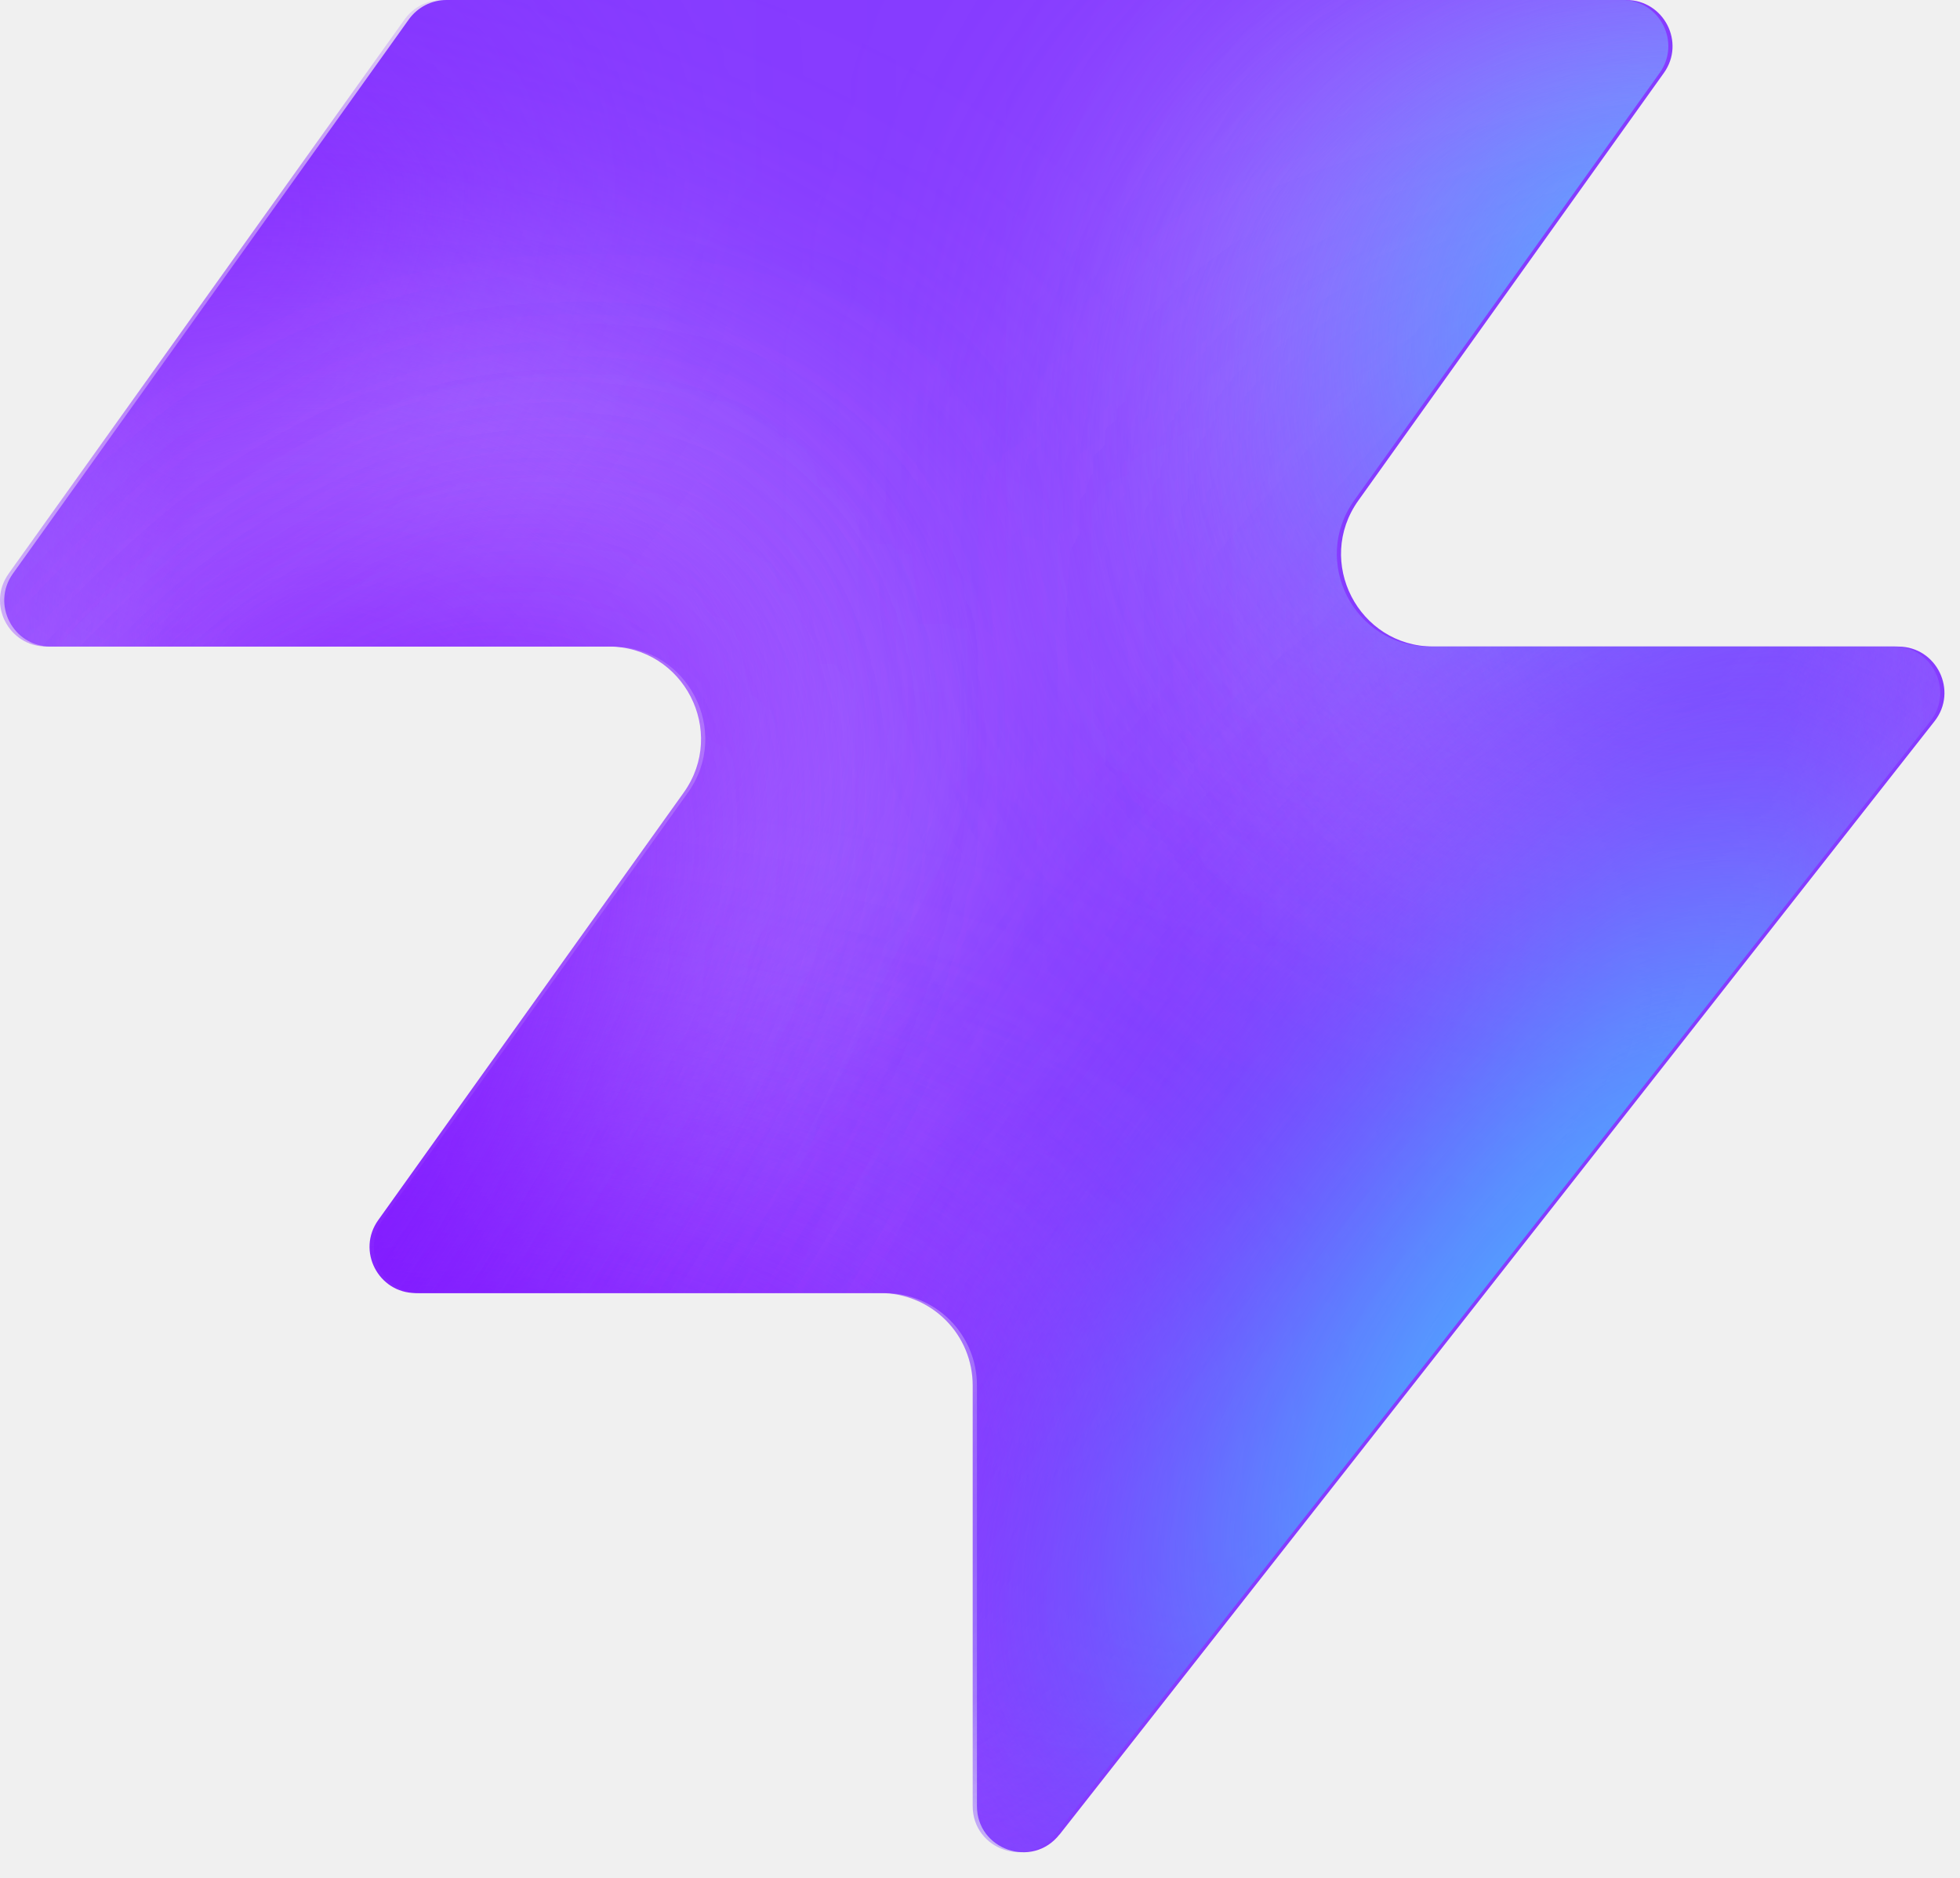
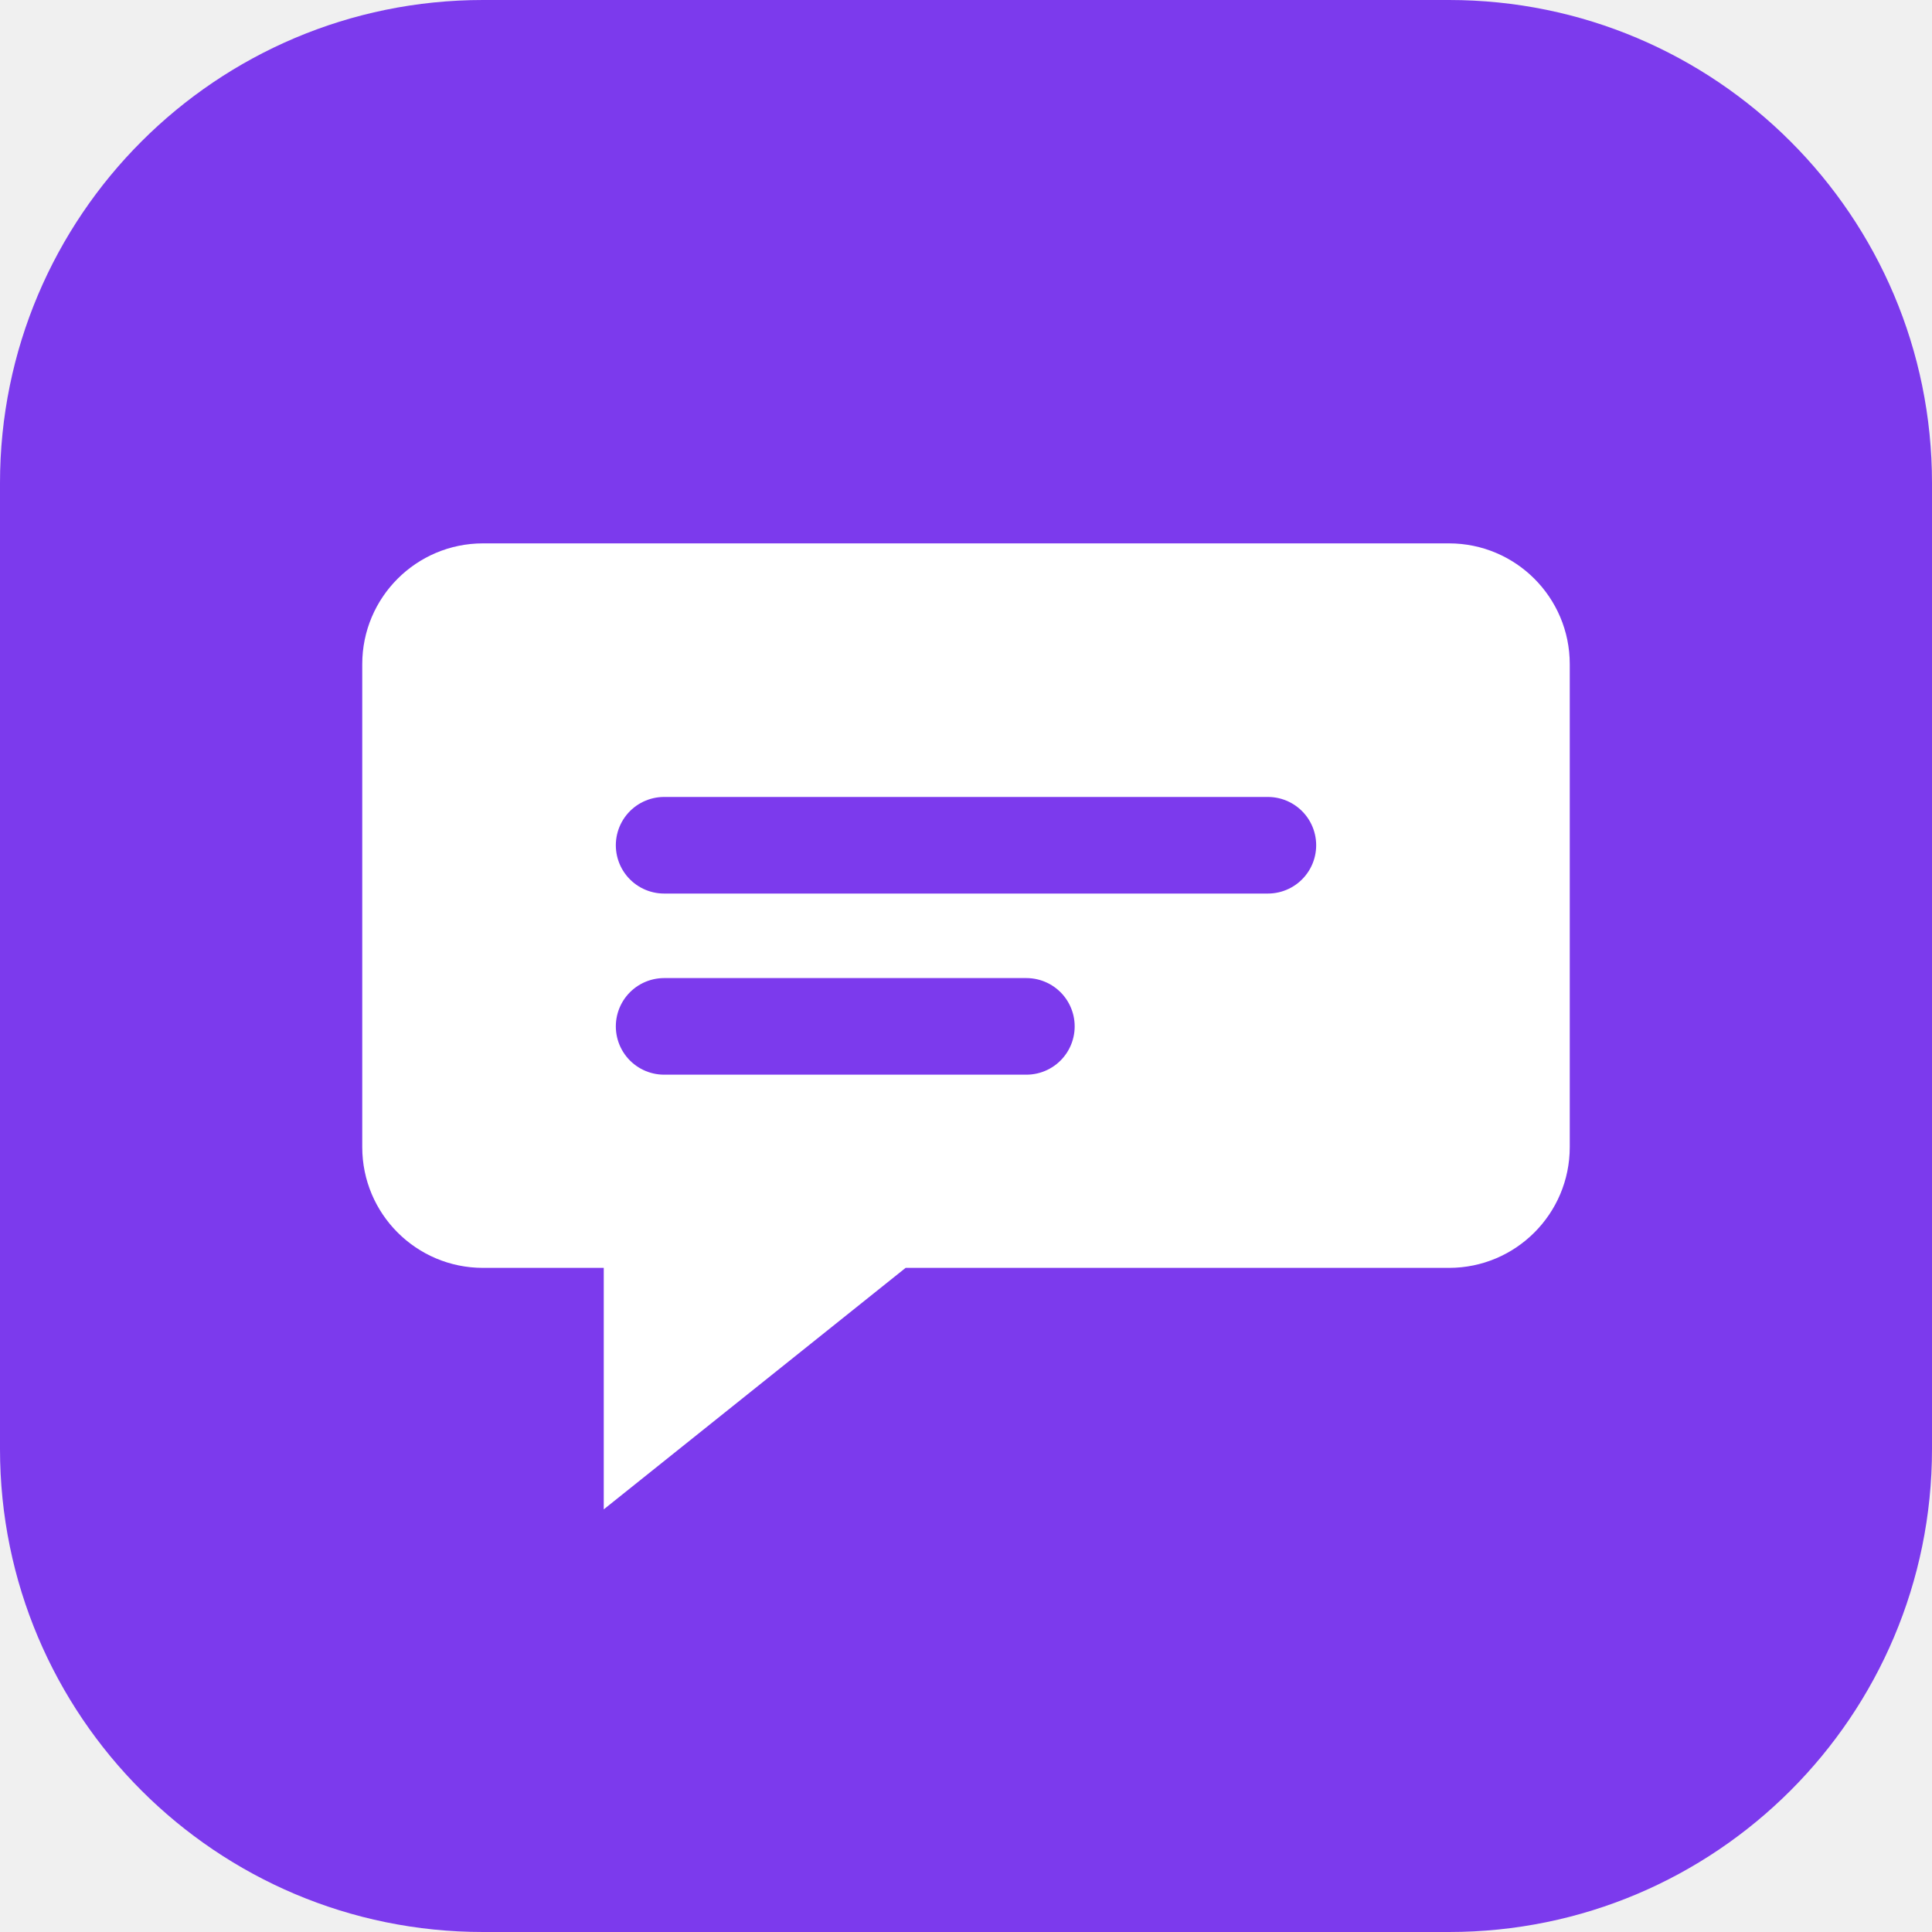
- <svg xmlns="http://www.w3.org/2000/svg" width="48" height="46" fill="none" viewBox="0 0 48 46">
-   <path fill="#863bff" d="M25.946 44.938c-.664.845-2.021.375-2.021-.698V33.937a2.26 2.26 0 0 0-2.262-2.262H10.287c-.92 0-1.456-1.04-.92-1.788l7.48-10.471c1.07-1.497 0-3.578-1.842-3.578H1.237c-.92 0-1.456-1.04-.92-1.788L10.013.474c.214-.297.556-.474.92-.474h28.894c.92 0 1.456 1.04.92 1.788l-7.48 10.471c-1.07 1.498 0 3.579 1.842 3.579h11.377c.943 0 1.473 1.088.89 1.83L25.947 44.94z" style="fill:#863bff;fill:color(display-p3 .525 .23 1);fill-opacity:1" />
-   <mask id="a" width="48" height="46" x="0" y="0" maskUnits="userSpaceOnUse" style="mask-type:alpha">
-     <path fill="#000" d="M25.842 44.938c-.664.844-2.021.375-2.021-.698V33.937a2.26 2.26 0 0 0-2.262-2.262H10.183c-.92 0-1.456-1.04-.92-1.788l7.48-10.471c1.07-1.498 0-3.579-1.842-3.579H1.133c-.92 0-1.456-1.04-.92-1.787L9.91.473c.214-.297.556-.474.92-.474h28.894c.92 0 1.456 1.04.92 1.788l-7.48 10.471c-1.07 1.498 0 3.578 1.842 3.578h11.377c.943 0 1.473 1.088.89 1.832L25.843 44.94z" style="fill:#000;fill-opacity:1" />
-   </mask>
-   <g mask="url(#a)">
-     <g filter="url(#b)">
-       <ellipse cx="5.508" cy="14.704" fill="#ede6ff" rx="5.508" ry="14.704" style="fill:#ede6ff;fill:color(display-p3 .927 .903 1);fill-opacity:1" transform="matrix(.00324 1 1 -.00324 -4.47 31.516)" />
-     </g>
-     <g filter="url(#c)">
-       <ellipse cx="10.399" cy="29.851" fill="#ede6ff" rx="10.399" ry="29.851" style="fill:#ede6ff;fill:color(display-p3 .927 .903 1);fill-opacity:1" transform="matrix(.00324 1 1 -.00324 -39.328 7.883)" />
-     </g>
-     <g filter="url(#d)">
-       <ellipse cx="5.508" cy="30.487" fill="#7e14ff" rx="5.508" ry="30.487" style="fill:#7e14ff;fill:color(display-p3 .492 .077 1);fill-opacity:1" transform="rotate(89.814 -25.913 -14.639)scale(1 -1)" />
-     </g>
-     <g filter="url(#e)">
-       <ellipse cx="5.508" cy="30.599" fill="#7e14ff" rx="5.508" ry="30.599" style="fill:#7e14ff;fill:color(display-p3 .492 .077 1);fill-opacity:1" transform="rotate(89.814 -32.644 -3.334)scale(1 -1)" />
-     </g>
-     <g filter="url(#f)">
-       <ellipse cx="5.508" cy="30.599" fill="#7e14ff" rx="5.508" ry="30.599" style="fill:#7e14ff;fill:color(display-p3 .492 .077 1);fill-opacity:1" transform="matrix(.00324 1 1 -.00324 -34.34 30.47)" />
-     </g>
-     <g filter="url(#g)">
-       <ellipse cx="14.072" cy="22.078" fill="#ede6ff" rx="14.072" ry="22.078" style="fill:#ede6ff;fill:color(display-p3 .927 .903 1);fill-opacity:1" transform="rotate(93.35 24.506 48.493)scale(-1 1)" />
-     </g>
-     <g filter="url(#h)">
-       <ellipse cx="3.47" cy="21.501" fill="#7e14ff" rx="3.47" ry="21.501" style="fill:#7e14ff;fill:color(display-p3 .492 .077 1);fill-opacity:1" transform="rotate(89.009 28.708 47.59)scale(-1 1)" />
-     </g>
-     <g filter="url(#i)">
-       <ellipse cx="3.47" cy="21.501" fill="#7e14ff" rx="3.47" ry="21.501" style="fill:#7e14ff;fill:color(display-p3 .492 .077 1);fill-opacity:1" transform="rotate(89.009 28.708 47.59)scale(-1 1)" />
-     </g>
-     <g filter="url(#j)">
-       <ellipse cx=".387" cy="8.972" fill="#7e14ff" rx="4.407" ry="29.108" style="fill:#7e14ff;fill:color(display-p3 .492 .077 1);fill-opacity:1" transform="rotate(39.51 .387 8.972)" />
-     </g>
-     <g filter="url(#k)">
-       <ellipse cx="47.523" cy="-6.092" fill="#7e14ff" rx="4.407" ry="29.108" style="fill:#7e14ff;fill:color(display-p3 .492 .077 1);fill-opacity:1" transform="rotate(37.892 47.523 -6.092)" />
-     </g>
-     <g filter="url(#l)">
-       <ellipse cx="41.412" cy="6.333" fill="#47bfff" rx="5.971" ry="9.665" style="fill:#47bfff;fill:color(display-p3 .28 .748 1);fill-opacity:1" transform="rotate(37.892 41.412 6.333)" />
-     </g>
-     <g filter="url(#m)">
-       <ellipse cx="-1.879" cy="38.332" fill="#7e14ff" rx="4.407" ry="29.108" style="fill:#7e14ff;fill:color(display-p3 .492 .077 1);fill-opacity:1" transform="rotate(37.892 -1.88 38.332)" />
-     </g>
-     <g filter="url(#n)">
-       <ellipse cx="-1.879" cy="38.332" fill="#7e14ff" rx="4.407" ry="29.108" style="fill:#7e14ff;fill:color(display-p3 .492 .077 1);fill-opacity:1" transform="rotate(37.892 -1.88 38.332)" />
-     </g>
-     <g filter="url(#o)">
-       <ellipse cx="35.651" cy="29.907" fill="#7e14ff" rx="4.407" ry="29.108" style="fill:#7e14ff;fill:color(display-p3 .492 .077 1);fill-opacity:1" transform="rotate(37.892 35.651 29.907)" />
-     </g>
-     <g filter="url(#p)">
-       <ellipse cx="38.418" cy="32.4" fill="#47bfff" rx="5.971" ry="15.297" style="fill:#47bfff;fill:color(display-p3 .28 .748 1);fill-opacity:1" transform="rotate(37.892 38.418 32.4)" />
-     </g>
-   </g>
-   <defs>
-     <filter id="b" width="60.045" height="41.654" x="-19.77" y="16.149" color-interpolation-filters="sRGB" filterUnits="userSpaceOnUse">
-       <feFlood flood-opacity="0" result="BackgroundImageFix" />
-       <feBlend in="SourceGraphic" in2="BackgroundImageFix" result="shape" />
-       <feGaussianBlur result="effect1_foregroundBlur_2002_17158" stdDeviation="7.659" />
-     </filter>
-     <filter id="c" width="90.34" height="51.437" x="-54.613" y="-7.533" color-interpolation-filters="sRGB" filterUnits="userSpaceOnUse">
-       <feFlood flood-opacity="0" result="BackgroundImageFix" />
-       <feBlend in="SourceGraphic" in2="BackgroundImageFix" result="shape" />
-       <feGaussianBlur result="effect1_foregroundBlur_2002_17158" stdDeviation="7.659" />
-     </filter>
-     <filter id="d" width="79.355" height="29.4" x="-49.64" y="2.03" color-interpolation-filters="sRGB" filterUnits="userSpaceOnUse">
-       <feFlood flood-opacity="0" result="BackgroundImageFix" />
-       <feBlend in="SourceGraphic" in2="BackgroundImageFix" result="shape" />
-       <feGaussianBlur result="effect1_foregroundBlur_2002_17158" stdDeviation="4.596" />
-     </filter>
-     <filter id="e" width="79.579" height="29.4" x="-45.045" y="20.029" color-interpolation-filters="sRGB" filterUnits="userSpaceOnUse">
-       <feFlood flood-opacity="0" result="BackgroundImageFix" />
-       <feBlend in="SourceGraphic" in2="BackgroundImageFix" result="shape" />
-       <feGaussianBlur result="effect1_foregroundBlur_2002_17158" stdDeviation="4.596" />
-     </filter>
-     <filter id="f" width="79.579" height="29.4" x="-43.513" y="21.178" color-interpolation-filters="sRGB" filterUnits="userSpaceOnUse">
-       <feFlood flood-opacity="0" result="BackgroundImageFix" />
-       <feBlend in="SourceGraphic" in2="BackgroundImageFix" result="shape" />
-       <feGaussianBlur result="effect1_foregroundBlur_2002_17158" stdDeviation="4.596" />
-     </filter>
-     <filter id="g" width="74.749" height="58.852" x="15.756" y="-17.901" color-interpolation-filters="sRGB" filterUnits="userSpaceOnUse">
-       <feFlood flood-opacity="0" result="BackgroundImageFix" />
-       <feBlend in="SourceGraphic" in2="BackgroundImageFix" result="shape" />
-       <feGaussianBlur result="effect1_foregroundBlur_2002_17158" stdDeviation="7.659" />
-     </filter>
-     <filter id="h" width="61.377" height="25.362" x="23.548" y="2.284" color-interpolation-filters="sRGB" filterUnits="userSpaceOnUse">
-       <feFlood flood-opacity="0" result="BackgroundImageFix" />
-       <feBlend in="SourceGraphic" in2="BackgroundImageFix" result="shape" />
-       <feGaussianBlur result="effect1_foregroundBlur_2002_17158" stdDeviation="4.596" />
-     </filter>
-     <filter id="i" width="61.377" height="25.362" x="23.548" y="2.284" color-interpolation-filters="sRGB" filterUnits="userSpaceOnUse">
-       <feFlood flood-opacity="0" result="BackgroundImageFix" />
-       <feBlend in="SourceGraphic" in2="BackgroundImageFix" result="shape" />
-       <feGaussianBlur result="effect1_foregroundBlur_2002_17158" stdDeviation="4.596" />
-     </filter>
-     <filter id="j" width="56.045" height="63.649" x="-27.636" y="-22.853" color-interpolation-filters="sRGB" filterUnits="userSpaceOnUse">
-       <feFlood flood-opacity="0" result="BackgroundImageFix" />
-       <feBlend in="SourceGraphic" in2="BackgroundImageFix" result="shape" />
-       <feGaussianBlur result="effect1_foregroundBlur_2002_17158" stdDeviation="4.596" />
-     </filter>
-     <filter id="k" width="54.814" height="64.646" x="20.116" y="-38.415" color-interpolation-filters="sRGB" filterUnits="userSpaceOnUse">
-       <feFlood flood-opacity="0" result="BackgroundImageFix" />
-       <feBlend in="SourceGraphic" in2="BackgroundImageFix" result="shape" />
-       <feGaussianBlur result="effect1_foregroundBlur_2002_17158" stdDeviation="4.596" />
-     </filter>
-     <filter id="l" width="33.541" height="35.313" x="24.641" y="-11.323" color-interpolation-filters="sRGB" filterUnits="userSpaceOnUse">
-       <feFlood flood-opacity="0" result="BackgroundImageFix" />
-       <feBlend in="SourceGraphic" in2="BackgroundImageFix" result="shape" />
-       <feGaussianBlur result="effect1_foregroundBlur_2002_17158" stdDeviation="4.596" />
-     </filter>
-     <filter id="m" width="54.814" height="64.646" x="-29.286" y="6.009" color-interpolation-filters="sRGB" filterUnits="userSpaceOnUse">
-       <feFlood flood-opacity="0" result="BackgroundImageFix" />
-       <feBlend in="SourceGraphic" in2="BackgroundImageFix" result="shape" />
-       <feGaussianBlur result="effect1_foregroundBlur_2002_17158" stdDeviation="4.596" />
-     </filter>
-     <filter id="n" width="54.814" height="64.646" x="-29.286" y="6.009" color-interpolation-filters="sRGB" filterUnits="userSpaceOnUse">
-       <feFlood flood-opacity="0" result="BackgroundImageFix" />
-       <feBlend in="SourceGraphic" in2="BackgroundImageFix" result="shape" />
-       <feGaussianBlur result="effect1_foregroundBlur_2002_17158" stdDeviation="4.596" />
-     </filter>
-     <filter id="o" width="54.814" height="64.646" x="8.244" y="-2.416" color-interpolation-filters="sRGB" filterUnits="userSpaceOnUse">
-       <feFlood flood-opacity="0" result="BackgroundImageFix" />
-       <feBlend in="SourceGraphic" in2="BackgroundImageFix" result="shape" />
-       <feGaussianBlur result="effect1_foregroundBlur_2002_17158" stdDeviation="4.596" />
-     </filter>
-     <filter id="p" width="39.409" height="43.623" x="18.713" y="10.588" color-interpolation-filters="sRGB" filterUnits="userSpaceOnUse">
-       <feFlood flood-opacity="0" result="BackgroundImageFix" />
-       <feBlend in="SourceGraphic" in2="BackgroundImageFix" result="shape" />
-       <feGaussianBlur result="effect1_foregroundBlur_2002_17158" stdDeviation="4.596" />
-     </filter>
-   </defs>
+ <svg xmlns="http://www.w3.org/2000/svg" viewBox="0 0 32 32">
+   <rect width="32" height="32" rx="8" fill="#7c3aed" />
+   <path d="M8 9h16a2 2 0 0 1 2 2v8a2 2 0 0 1-2 2h-9l-5 4v-4H8a2 2 0 0 1-2-2v-8a2 2 0 0 1 2-2z" fill="#fff" />
+   <path d="M11 14h10M11 17h6" stroke="#7c3aed" stroke-width="1.6" stroke-linecap="round" />
</svg>
